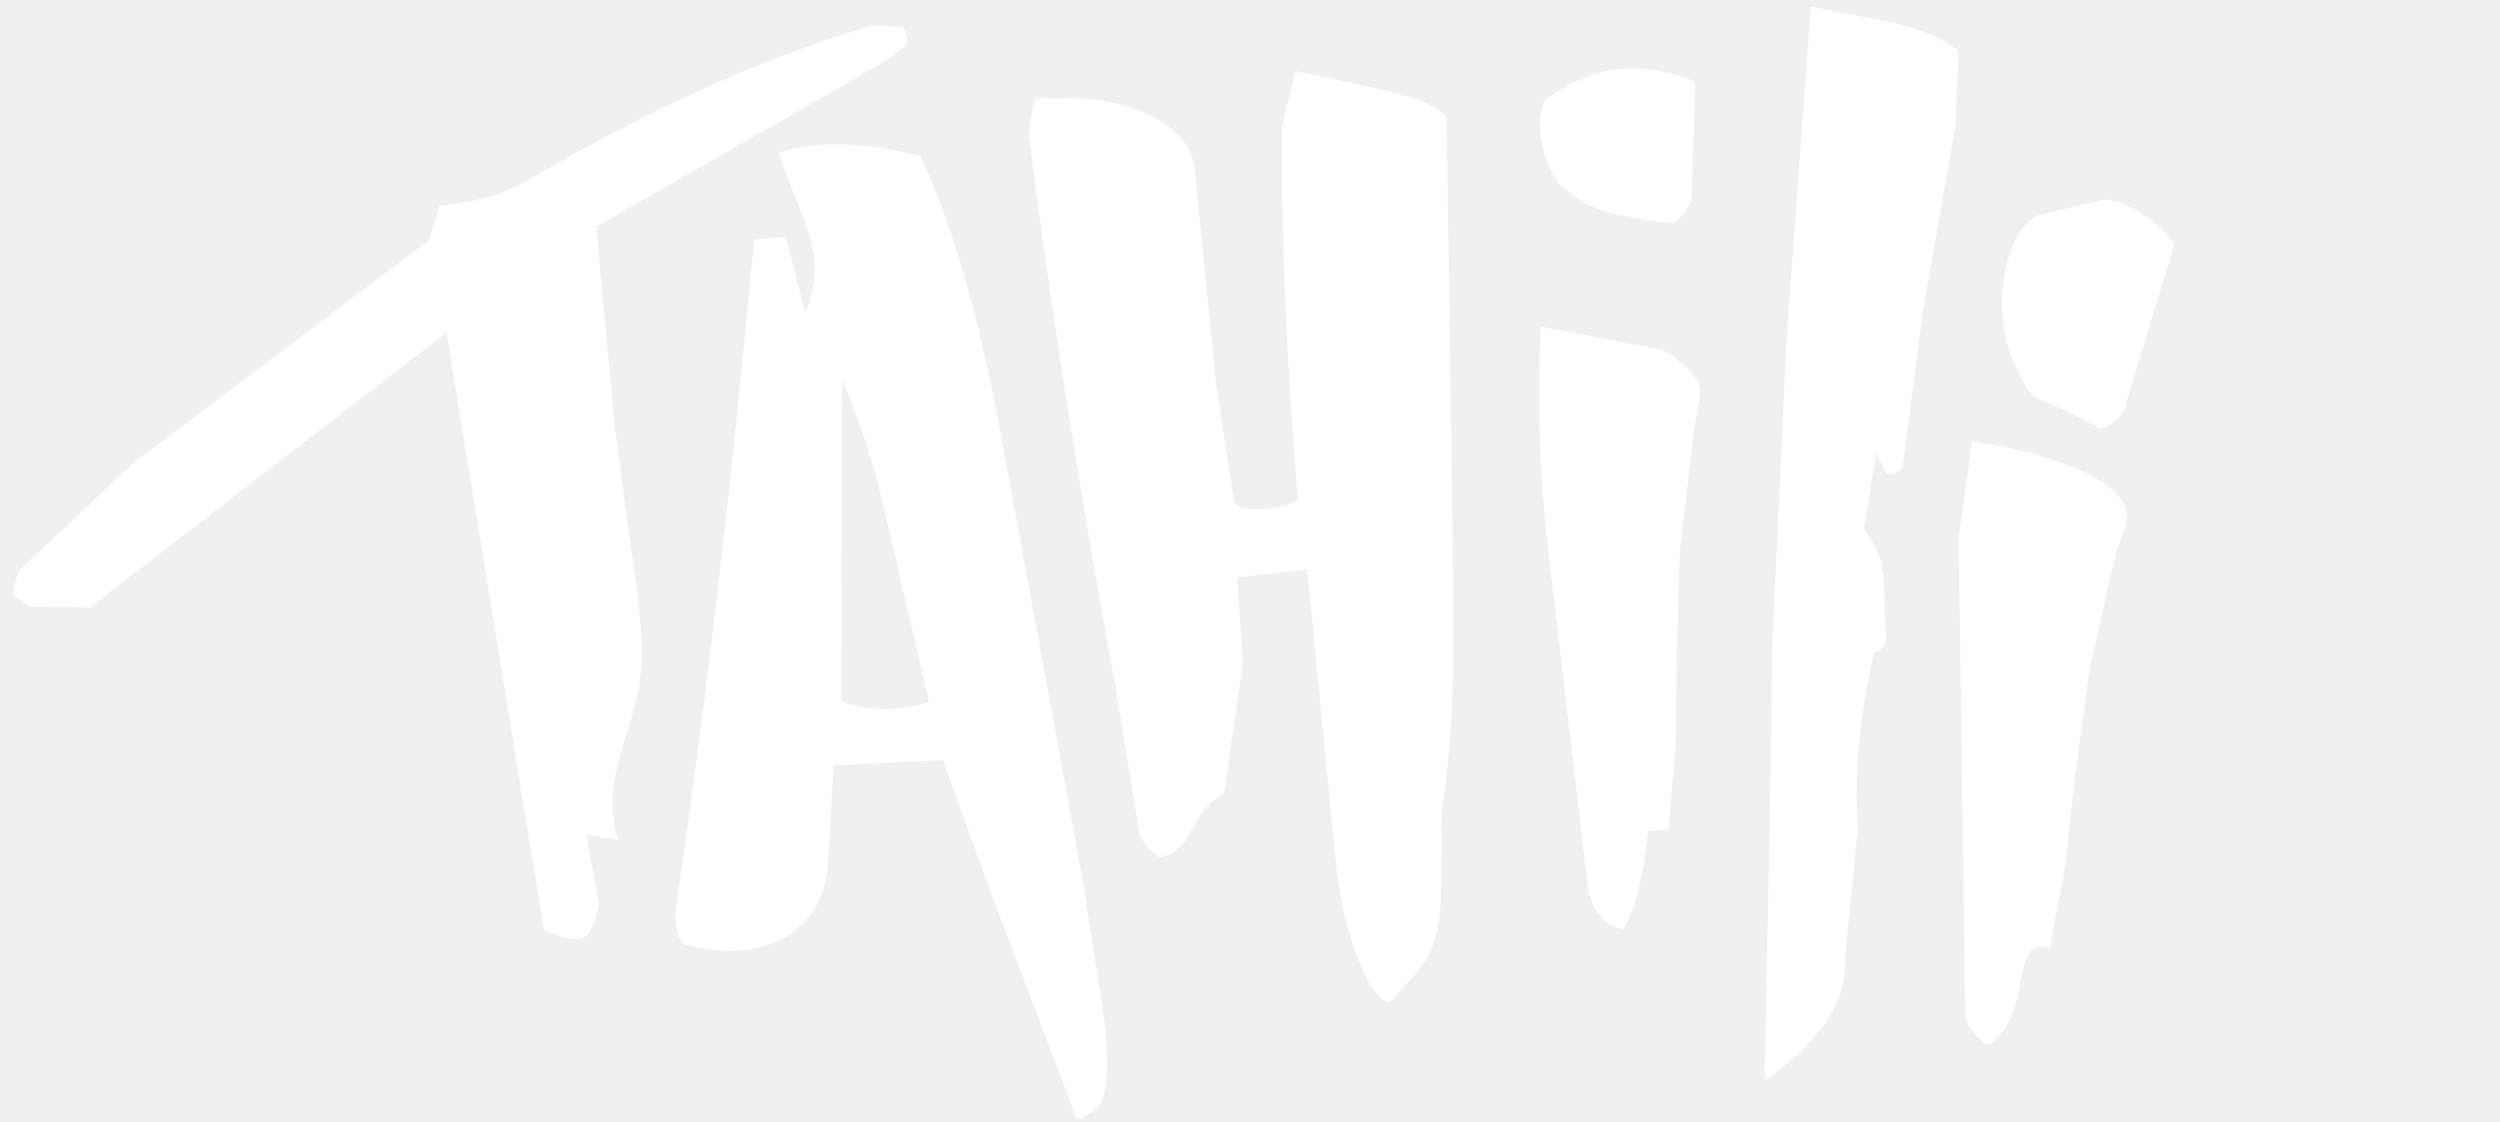
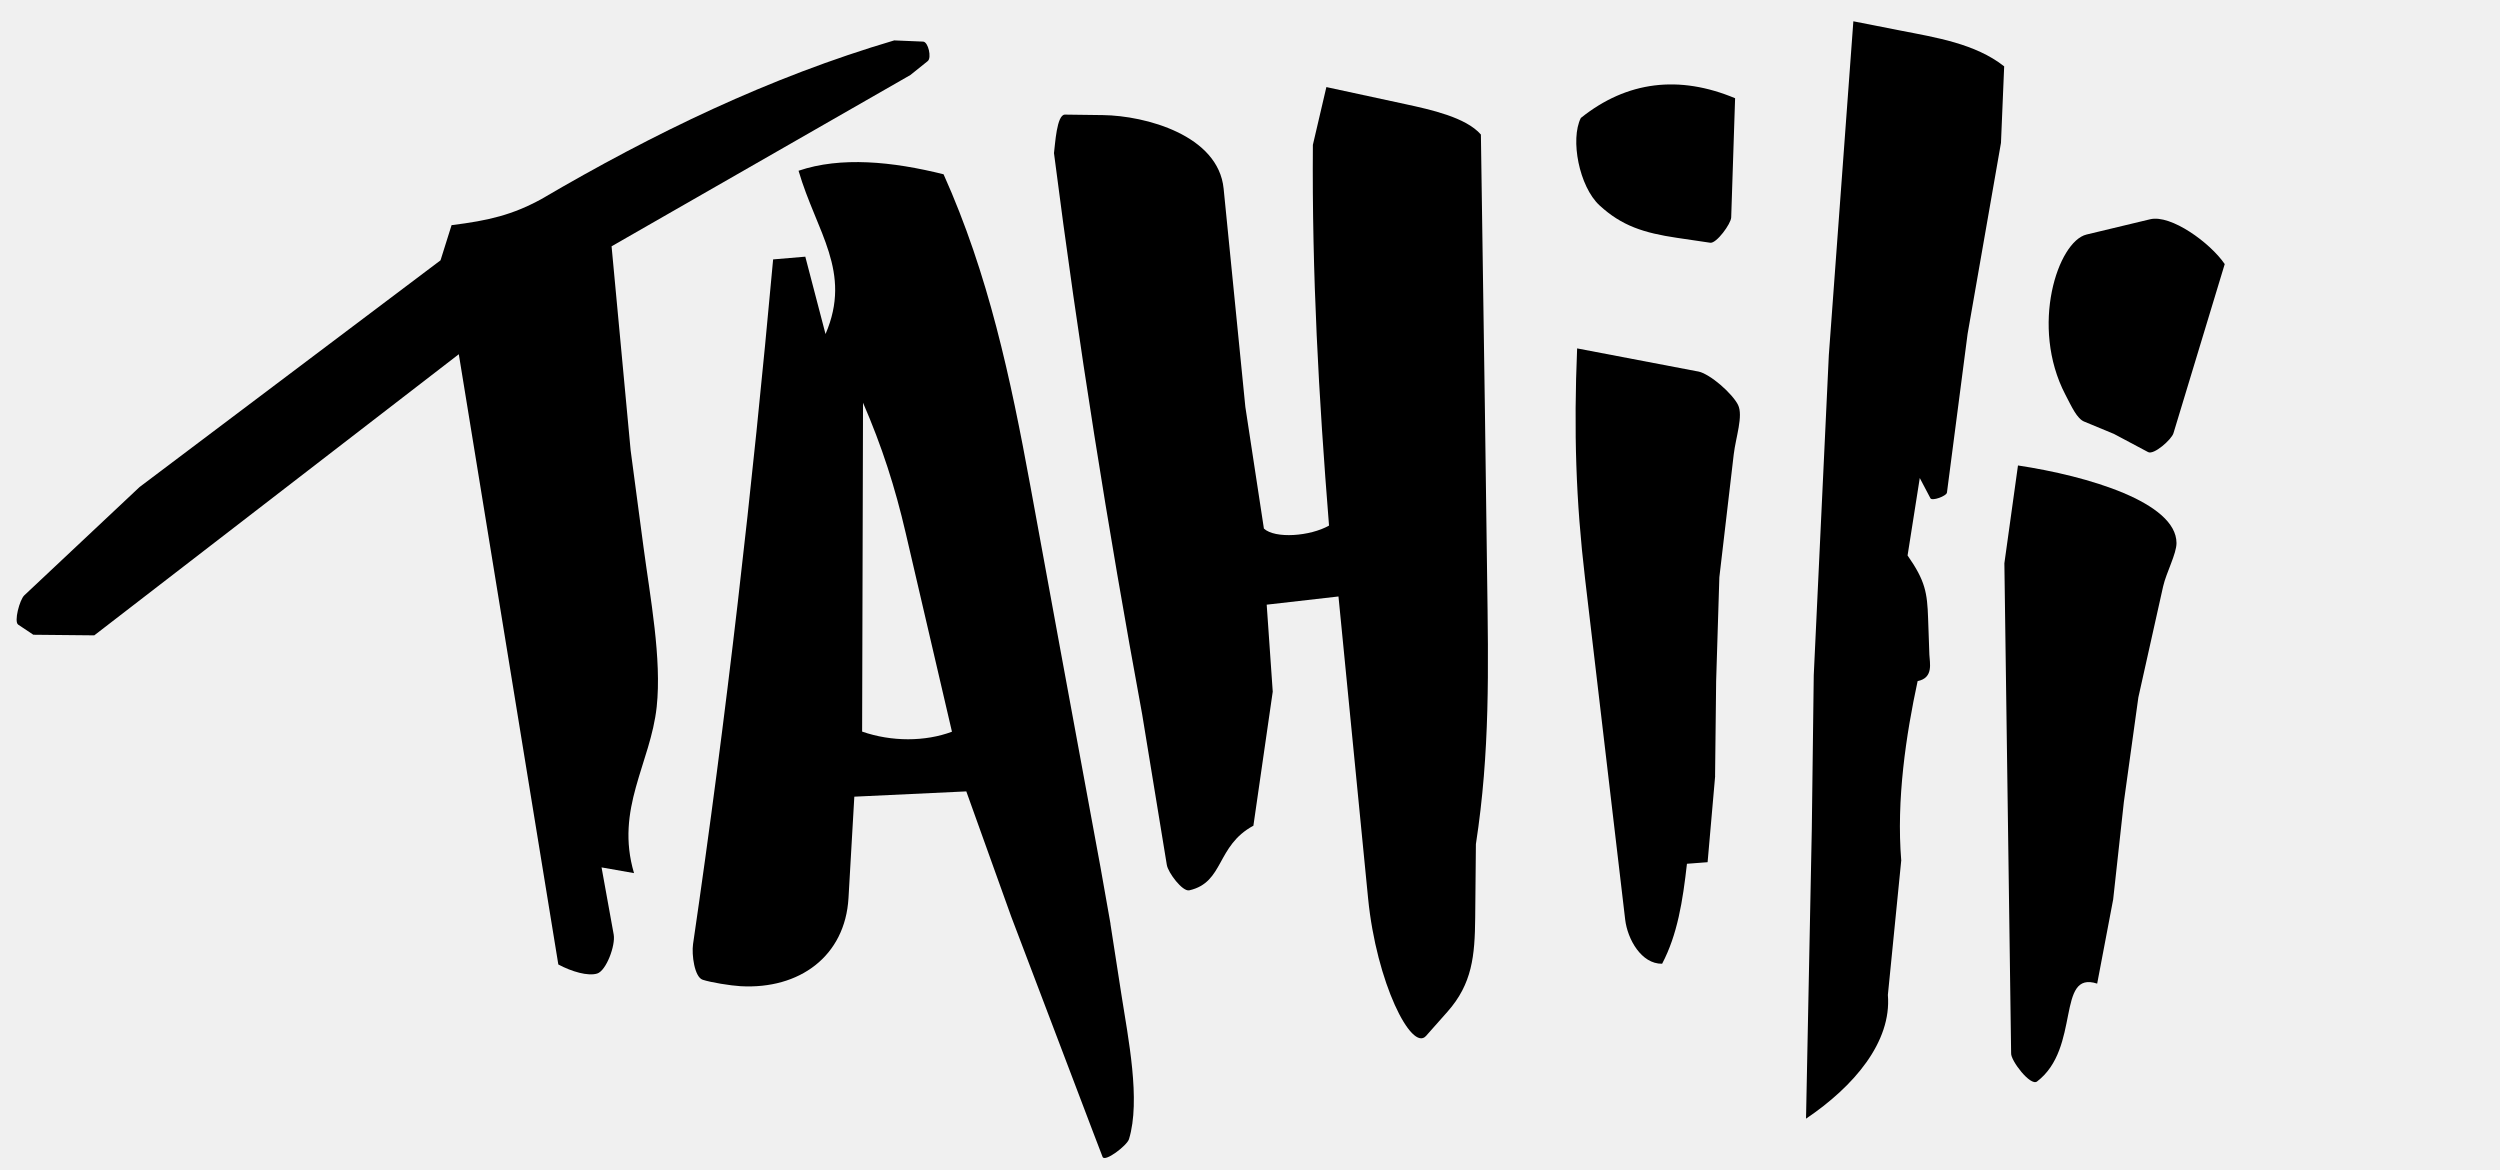
- <svg xmlns="http://www.w3.org/2000/svg" id="Layer_1" version="1.1" viewBox="0 0 765.55 343.53">
+ <svg xmlns="http://www.w3.org/2000/svg" version="1.1" viewBox="0 0 1000 467.94">
  <defs>
    <style>
      .st0 {
-         display: none;
-         fill: #bbb;
+         fill="#fff";
      }

      .st1 {
-         fill: #fff;
+         display: none;
      }
    </style>
  </defs>
-   <path class="st0" d="M234.09,559.4c-59.12-17.98-111.19-48.67-153.98-91.64-22.26-22.36-38.85-46.92-53.12-74.67-49.65-96.55-45.8-210.82,7.49-305.3,13.38-23.73,28.63-45.14,48.19-64.31C100.2,6.29,124.33,3.82,135.69-22.01l-21.97,17.45c2.36-5.05,6.67-9.99,7.29-13.21,1.07-5.5,1.18-10.87,4.89-14.69,41.99-43.09,104.72-91.05,164.43-98.63l70.8-3.64,28.24-1.91c41.34.27,81.01,13.82,115.82,36.41,61.12,39.67,129.64,101.34,159.2,168.2,11.73,26.53,20.75,52.18,27.37,80.34,17.43,74.23,7.56,149.34-26.65,217.2-9.03,17.92-19.72,33.25-31.01,49.7-8.06,11.75-16.25,22.29-26.1,32.85l-30.77,33.01c-10.1,10.84-18.13,22.85-29.87,32.46-32.8,26.86-72.14,44.15-114.38,50.17-64.05,9.13-136.19,14.77-198.89-4.3h0ZM648.76,141.12c.4,11.4,3.26,18.49,9.23,24.8l.47,45.78c2.65-9.98,2.78-19.7,3.38-30.49,2.43-43.35,2.45-104.81-17.09-141.3-5.93-11.08-8.6-22.66-13.19-34.04-8.66-21.48-26.12-37.23-40.96-54.4l-6.14-10.69c-32.83-33.66-71.86-58.88-116.75-72.84l-50.99-15.85-48.55-12.1-25.41.1c-8.77-2.61-17.65-4.5-26.26-1.79-13.42,4.23-25.57,3.52-39.74,4.62-9.01.7-19.26,5.35-28.51,7.76-16.3,4.24-31.29,11.55-46.34,18.73-12.02,5.74-24.07,9.88-34.64,17.93,24.04-9.61,45.68-19.39,70.22-26.01,50.11-13.52,100.74-14.71,150.85-2.01,15.09,3.82,27.46,9.73,41.09,16.05,111.84,51.85,192.4,152.04,191.83,278.52l14.98,15.35.76-40.66,7.72,44.26,4.03-31.73h.01ZM421.54-122.71c-35.32-16.49-73.53-18.88-113.08-16.86-60.6,5.79-120.84,27.64-166.05,69.12,85.01-62.98,175.85-82.56,279.13-52.26h0ZM240.21-129.7l43.44-9.39c-15.62-.6-30.37,2.97-43.44,9.39h0ZM60.12,20.18l30.16-58.96c-5.32,4.74-12.77,10.97-15.67,17.5-6.08,13.69-10.7,26.89-14.48,41.46h-.01ZM359.45,466.17c-8.1-2.62-16.92-6.08-25.89-7-32.64-3.34-63.54-9.97-93.72-22.49l-32.23-13.37c-31.13-12.91-62.49-28.26-87.55-51.68-22.64-21.16-39.15-47.2-57.1-72.07-8.76-12.14-11.95-26.03-18.34-39.16l-9.3-19.09c-4.74-9.73-3.97-21.74-3.99-32.54l-8.08-7.9,7.09-41.06c1.32-7.67,1.92-14.52,1.77-22.3-.3-15.43,3.02-30.23,6.6-45.31l-4.46-6.67,6.79-40.55v-15.3l-13.22,24.68-3.87-4.14c-8.35,24.67-13.01,50.81-14.69,78.03l-2.79,19.1c-1.29,8.81.13,16.79-1.35,25.59-6.79,40.5,10.64,81.55,27.53,118.13l7.82,16.95c5.38,19.12,15.7,31.75,28.3,46.15,32.36,36.97,76.57,81.09,124.14,93.95,7.86,2.13,15.02,7.83,22.5,10.98,19.35,8.14,40.43,8.78,61.31,9.46l18.56,3.19c21.44,2.15,42.42-1.57,64.18-5.58h0ZM453.61,208.16c-1-12.06.96-24.95,3.23-35.49,3.19-.63,7.38-1.62,7.32-3.21l-.25-7.17c-.17-5.03-.54-7.39-4.05-12.41l2.41-15.28,2.1,3.99c.33.62,3.17-.42,3.26-1.12l4.07-31.32,6.59-37.69.63-15.1c-5.7-4.5-13.56-5.7-20.34-7.04l-9.41-1.85-4.84,65.88-1.77,41.72c-2.74,3.13-8.94,4.63-14,5.28l3.27,11.37,12.53,4.8,1.61,30.32.86,57.19c9.47-6.38,9.93-15.14,9.15-24.42l-2.37-28.46h0ZM204.53,224.72l-2.4-13.25,6.41,1.13c-3.78-12.71,3.26-21.64,4.47-32.82,1.02-9.48-1.28-21.57-2.61-31.56l-2.52-18.97-3.77-40.35,58.98-33.81,3.42-2.75c.79-.64.1-3.79-.92-3.84l-5.7-.24c-24.69,7.29-47.42,18.3-69.68,31.34-5.66,3.07-10.27,4.21-17.67,5.12l-2.18,6.94-59.39,44.73-22.75,21.38c-.93.87-2.07,5.22-1.22,5.78l3,2,12.03.12,71.93-55.48,19.64,120.43c2.67,1.43,5.85,2.34,7.66,1.79s3.66-5.55,3.27-7.68h0ZM334.58,176.83l-1.19-17.19,14.16-1.62,5.84,59.53c1.64,16.68,8.6,30.39,11.43,27.2l4.23-4.77c4.91-5.53,5.42-11.03,5.49-18.56l.14-14.53c2.8-18.27,2.46-34.53,2.21-52.83l-.44-32.96-.79-54.24c-2.96-3.4-9.91-4.93-14.94-6.01l-15.56-3.36-2.66,11.4c-.19,25.65,1.14,49.51,3.19,75.13-3.73,2.12-10.64,2.63-12.85.59l-3.66-24.01-4.29-43.08c-1.05-10.56-15.42-14.4-23.8-14.51l-7.51-.1c-1.65-.02-1.94,5.92-2.17,7.6,4.83,37.58,10.56,73.57,17.41,110.79l4.86,29.68c.25,1.52,3.08,5.32,4.44,5.01,6.9-1.57,5.26-8.75,12.65-12.75l3.81-26.4h0ZM425.07,83.19l.77-23.53c-11-4.6-21.34-3.42-30.44,3.89-2.12,4.19-.34,13.53,3.69,17.25,4.4,4.06,8.76,5.44,15.3,6.41l6.55.97c1.22.18,4.09-3.76,4.13-4.99h0ZM283,221.18l16.09,42.36,1.93,5.04c.43,1.12,4.83-2.24,5.21-3.5,2.35-7.65-.17-20.03-1.47-28.39l-2.19-14.11-1.98-11.21-7.9-42.83-5.92-32.33c-3.91-21.37-8.28-41.84-17.13-61.55-10.07-2.53-20.31-3.53-28.62-.7,3.53,12.09,10.63,19.91,5.32,32.23l-3.99-15.27-6.35.54c-4.14,45.53-9.17,89.79-15.8,135.12-.31,2.09.28,6.51,1.9,7.04s5.49,1.15,7.48,1.27c11.61.66,20.64-5.91,21.3-17.4l1.15-20,22.1-1.04,8.87,24.73h0ZM500.52,125.87l6.81,3.62c1.14.61,4.62-2.48,5-3.72l10.12-33.39c-2.87-4.21-10.61-9.83-14.72-8.84l-12.54,3.01c-5.65,1.36-11.22,18.09-4.19,31.59,1.28,2.45,2.29,4.74,3.75,5.34l5.76,2.39h.01ZM421.89,193.42l.21-18.78.63-20.44,2.84-24.28c.39-3.36,1.9-7.59.84-9.75s-5.48-6.13-7.96-6.61l-23.78-4.54c-.68,16.37-.26,30,1.56,45.42l7.92,67.3c.46,3.87,3.19,8.78,7.29,8.72,3.02-5.75,4.06-12.36,4.9-19.73l4.07-.31,1.49-17.01h-.01ZM500.44,217.81l2.12-19.33,2.86-20.61,4.89-21.88c.62-2.75,2.65-6.47,2.64-8.59-.05-8-17.43-13.21-31.29-15.3l-2.68,19.3,1.33,96.69c-.12,1.42,3.81,6.57,5.11,5.58,8.69-6.59,3.73-21.97,11.87-19.31l3.15-16.57v.02h0Z" />
-   <path class="st1" d="M380.59,202.97l-5.78,40.08c-11.22,6.06-8.71,16.97-19.2,19.36-2.05.47-6.36-5.3-6.74-7.61l-7.38-45.06c-10.4-56.51-19.11-111.14-26.43-168.2.35-2.54.79-11.57,3.29-11.54l11.4.15c12.72.17,34.54,6.01,36.13,22.03l6.51,65.4,5.56,36.45c3.34,3.1,13.85,2.32,19.51-.9-3.11-38.9-5.13-75.12-4.84-114.06l4.04-17.31,23.62,5.1c7.64,1.65,18.2,3.96,22.68,9.12l1.2,82.35.67,50.04c.38,27.78.9,52.47-3.36,80.2l-.21,22.06c-.11,11.43-.88,19.77-8.33,28.18l-6.42,7.24c-4.3,4.84-14.86-15.97-17.35-41.29l-8.87-90.38-21.5,2.46,1.81,26.1v.02h-.01Z" />
-   <path class="st1" d="M302.28,270.3l-13.47-37.54-33.55,1.58-1.75,30.36c-1,17.44-14.71,27.42-32.34,26.42-3.02-.17-8.9-1.12-11.36-1.93s-3.34-7.51-2.88-10.69c10.07-68.82,17.7-136.01,23.99-205.13l9.64-.82,6.06,23.18c8.06-18.7-2.72-30.56-8.08-48.93,12.62-4.3,28.16-2.78,43.45,1.06,13.44,29.92,20.07,61,26.01,93.44l8.99,49.08,11.99,65.02,3.01,17.02,3.32,21.42c1.97,12.69,5.8,31.47,2.23,43.1-.59,1.91-7.26,7.01-7.91,5.31l-2.93-7.65-24.43-64.31h0ZM284.49,214.87l-13.89-59.68c-3.14-13.5-7.03-25.7-12.75-38.88l-.27,98.53c8.81,3.07,18.9,3.04,26.92.03h-.01Z" />
-   <path class="st1" d="M183.15,275.68c.58,3.23-2.23,10.82-4.96,11.66s-7.58-.55-11.63-2.72l-29.82-182.83L27.54,186.01l-18.26-.18-4.55-3.04c-1.29-.87.44-7.45,1.85-8.77l34.54-32.46,90.16-67.91,3.31-10.54c11.23-1.38,18.25-3.11,26.83-7.77,33.79-19.8,68.3-36.51,105.79-47.58l8.65.36c1.55.06,2.6,4.86,1.4,5.83l-5.19,4.17-89.54,51.33,5.72,61.26,3.83,28.8c2.02,15.18,5.51,33.54,3.96,47.91-1.82,16.97-12.52,30.55-6.79,49.83l-9.73-1.72,3.64,20.12v.02h0Z" />
-   <path class="st1" d="M568.88,253.57l-3.99,40.17c1.17,14.09-10.16,27.39-24.52,37.07l1.73-86.82.59-46.03,4.52-95.9,7.35-100.02,14.29,2.81c10.29,2.02,22.23,3.86,30.88,10.69l-.96,22.92-10,57.22-6.18,47.55c-.14,1.05-4.46,2.63-4.95,1.7l-3.19-6.06-3.66,23.2c5.33,7.62,5.89,11.2,6.15,18.84l.38,10.89c.09,2.41,1.32,6.95-3.52,7.91-3.45,16-6.42,35.57-4.9,53.88l-.02-.02h0Z" />
-   <path class="st1" d="M632.39,265.19l-4.78,25.16c-12.36-4.04-4.83,19.3-18.02,29.32-1.97,1.49-7.92-6.32-7.76-8.47l-2.02-146.79,4.07-29.3c21.04,3.17,47.44,11.07,47.5,23.23.02,3.22-3.07,8.87-4.01,13.04l-7.42,33.22-4.34,31.29-3.22,29.35v-.05Z" />
-   <path class="st1" d="M513.14,228.16l-2.26,25.82-6.18.47c-1.26,11.19-2.85,21.22-7.44,29.95-6.22.09-10.37-7.36-11.07-13.24l-12.02-102.17c-2.75-23.41-3.4-44.1-2.37-68.96l36.1,6.89c3.77.71,10.46,6.76,12.08,10.04s-.67,9.7-1.28,14.8l-4.31,36.86-.96,31.03-.32,28.51.02-.02v.02Z" />
-   <path class="st1" d="M632.51,125.61l-8.74-3.63c-2.22-.91-3.75-4.39-5.69-8.11-10.67-20.5-2.22-45.91,6.36-47.96l19.04-4.57c6.22-1.5,17.99,7.03,22.35,13.42l-15.36,50.69c-.58,1.88-5.86,6.57-7.59,5.65l-10.34-5.5h-.03Z" />
-   <path class="st1" d="M517.96,60.81c-.06,1.87-4.42,7.85-6.27,7.58l-9.94-1.47c-9.93-1.47-16.55-3.57-23.23-9.73-6.12-5.65-8.82-19.81-5.6-26.19,13.83-11.1,29.53-12.89,46.21-5.91l-1.17,35.72h0Z" />
+   <g id="Layer_2" class="st1">
+     <g>
+       <path d="M172.91,259.82c-11.26,46.09-28.48,86.82,15.3,109.54,0,0-17.77-34.73,2.86-73.3,20.63-38.57,36.43-95.75-.87-139.28-31.4-36.65-27.03-49.66-27.03-49.66,0,0,12.25,19.73,43.05,30.57,32.96,11.6,33.63,53.77,33.63,53.77,0,0,20.25-25.25,14.87-67.41-5.38-42.16-29.41-105.64-3.75-138.09,0,0-2.76,22.12,19.4,57.96,20.48,33.12-9.81,53.8,6.13,127.99,14.75,68.67,70.74,60.23,70.74,60.23,0,0-40.26-22.29-46.65-76.13-6.13-51.65,23.41-74.06,5.19-123.8-8.16-22.29-46.22-54.63-18.84-115.14,0,0-58.37,14.99-75.42,75.09-17.04,60.1.06,112.13.06,112.13,0,0-25.68-4.19-67.62-62.21,0,0-33.5,60.99,11.14,124.95,25.86,37.05,27.45,53.22,17.79,92.78Z" />
+       <path d="M422.51,16.41c10.26,61.55-76.42,136.43-7.69,190.79,0,0-5.57-36.81,30.52-59.63,40.99-25.92,86.54-90.44,71.84-154.16-14.7-63.72-63.52-53.44-63.52-53.44,0,0,53.52,40.75,32.08,109.24-16.57,52.95-61.14,75.5-61.14,75.5,0,0,40.2-52.41,30.94-109.59s-62.5-88.24-105.86-65.9c0,0,62.57,5.64,72.83,67.19Z" />
+       <path d="M532.04,7c1.38,38.67-36.38,65.29,4.36,113.62,29.89,35.47,28.57,58.22,28.57,58.22,0,0,15.88-14.5,7.6-44.88-8.29-30.38-36.19-42.43-17-91.96,21.41-55.24-10.24-101.83-56.41-103.36,0,0,31.5,29.69,32.88,68.36Z" />
+       <path d="M575.04,3.24c-13.01,50.92-25.15,60.78-13.28,89.01,11.87,28.24,21.5,30.25,20.24,53.3,0,0,18.32-9.16,8.55-33.17-10.31-25.34-20.37-40.47,5.8-94.65.34-.71-1.33,62.93,29.05,86.27,24.34,18.7,29.24,14.26,29.24,14.26,0,0-13.03-27.07-12.47-51.15.74-31.43,24.19-78.38,21.33-97.2-2.86-18.82-12.32-21.88-22.14-39.06s-7.99-31.51-7.99-31.51c0,0-18.01,9-11.46,33.56,6.55,24.55,17.6,30.28,16.78,42.56-.82,12.28-14.92,45.54-18.41,69.22,0,0-3.75-7.19-3.91-26.83-.26-32.99-3.16-36.19-13.28-47.29-25.37-27.83-49.43-27.65-49.43-27.65,0,0,30.89,23.15,21.39,60.35Z" />
+       <path d="M821.07,16.89c-44.57-7.77-65.1,8.95-87.49,2.12-17.31-5.28-11.14-20.68-11.14-20.68,0,0-20.04,11.47-9.55,32.08,8.61,16.91,25.32,21.17,47.46,15.38,24.26-6.34,40.34-5.51,40.34-5.51,0,0-69.16,10.21-99.99,81.6,0,0-13.27-28.62-12.73-55.15,1.16-56.92,32.31-92.28,5.57-141.58,0,0,24.04,1.08,26.52,35.79,2.09,29.28,32.5,41.77,45.54,15.16,0,0-19.82,4.2-20.35-14.89-.53-19.09-6.36-54.62-41.36-66.81-35-12.2-57.27,2.12-57.27,2.12,0,0,29.7,36.06,29.17,66.28-.53,30.23-25.45,72.65-19.62,111.36,5.83,38.71,17.5,54.62,32.88,83.25,15.38,28.63,13.26,39.24,11.13,49.85,0,0,15.91-2.92,19.09-51.17,3.18-48.25,80.6-104.99,139.99-94.39,0,0,3.46-37.55-38.18-44.81Z" />
+       <path d="M296.41,289.38s-7.08,4.08-11.77,10.81c-4.69,6.72-7.01,16.08-19.76,19.21-20.73,5.08-37.93,23.96-37.93,23.96,0,0-9.7-7.76,6.46-35.55,16.16-27.79,14.14-27.38,19.96-44.83,0,0,12.82,19.17,27.48,16.15,16.96-3.49,15.83-16.48,15.83-16.48,0,0-13.7,2.11-21.25-8.49-11.83-16.6-11.63-53.65-49.77-45.89,0,0,12.28,7.76,8.4,20.68-3.88,12.93-10.99,36.2-25.21,56.24-14.22,20.04-27.88,44.6-14.3,76.92,13.57,32.32,25.29,40.08,41.45,40.72,0,0-8.58-14.88-1.94-25.86,7.5-12.41,18.05-20.05,40.35-27.76,0,0,10.23,35.51-2.05,56.84-12.28,21.33-44.91,50.27-51.79,85.56,0,0,4.62-38.3-20.77-58.41-22.71-17.99-31.67-28.44-39.43-48.48-7.76-20.04-24.56-23.92-33.61-20.04,0,0,18.75,3.23,18.1,29.09-.65,25.86,17.45,40.72,34.9,63.99,17.45,23.27-2.75,80.55,24.4,106.41,27.15,25.86,44.12,20.28,44.12,20.28,0,0-15.51-21.98-10.99-46.54s15.7-57.27,38.14-83.38c30.4-35.39,39.59-63.35,29.25-103.42-10.34-40.08-8.27-61.74-8.27-61.74Z" />
+       <path d="M676.93,264.58c21.31-33.96,27.56-75.18-12.39-113.81,0,0,14.37,36.72-15.57,56.54-19.43,12.87-30.06,12.63-30.06,12.63,0,0,22.04-18.67,24.74-42.63,2.71-24.12-1.4-43.57-16.71-61.55-15.32-17.98-29.61-30.46-30.18-52.28,0,0-21.4,15.52,3.94,53.58,16.24,24.38,32.3,68.95-11.65,95.58,0,0-14.44-24.46-45.42-41.18-31.3-16.89-30.11-46.72-29.44-64.7,0,0-35.4,24.35-9.23,69.39,16.56,28.51,41.5,24.62,59.71,58.01,10.16,18.62,4.27,47.78-.8,74.22-9.32,48.61-32.75,76.06-42.74,79.39,0,0,28.18,8.59,50.07-30.28,18.32-32.51,25.84-55.06,29.17-107,0,0,26.82,2.21,65.83-23.26,0,0,1.85,21.73-29.35,36.02-20.66,9.46-31.58,35.29-35.58,63.26-4,27.97-9.99,47.95-9.99,47.95,0,0,26.39-22.85,32.32-47.5,9.05-37.62,32.04-28.41,53.34-62.37Z" />
+       <path d="M794.99,157.66c-12.23,31.92-12.71,52.95-32.82,79.67-19.07,25.33-46.3,27.2-46.29,27.16,3.93-15.63,29.3-22.78,37.13-49.79,6.57-22.63-1.77-67.1,19.99-93.4,0,0-14.47-.04-28.97,18.09-14.51,18.14-6.3,53.5-26.25,77.08-19.95,23.58-46.59,51-34.54,89.81,0,0,18.31-11.77,46.25-15.42,37.45-4.89,55.23-37.13,55.23-37.13,0,0,21.6,27.91.13,59.85-44.18,65.7-10.81,124.31-90.06,136.38,0,0,6.6-35.74-9.01-71.85-12.53-29,66.8-40.38,75.77-78.26,0,0-31.1,17.09-67.88,24.15-50.76,9.75-53.03,43.12-39.29,68.07,11.21,20.36,13.85,58.01,3.57,66.59-19.55,16.34-39.98,22.63-39.98,22.63,0,0,57.13,30.83,125.13-7.25,68.01-38.08,27.99-52.64,74.36-140.55,45.1-85.52-11.02-91.57-3.45-140.64,9.09-58.98,21.59-68.83,21.59-68.83,0,0-26.53-3.04-40.59,33.64Z" />
+       <path d="M457.06,344.74c29.13-34.05,36.99-69.96,3.89-107.01-33.1-37.06-78.43-17.63-91.74-3.96,0,0,33.76,6.23,40.6,44.37,6.84,38.14-15.41,47.13-4.26,94.62,11.15,47.49,42.09,59.97,42.09,59.97,0,0-18.87-54.93,9.42-87.98ZM426.87,350.01c-6.86-20.21,3.25-33.77,6.94-57.14,5.67-35.93-13.92-49.79-13.92-49.79,20.06.11,57.53,39.77,25.31,77.25-17.27,20.09-18.33,29.68-18.33,29.68Z" />
+       <path d="M548.08,319.75c19.79-58.28,2.1-102.18-37.83-116.93-39.93-14.75-66.56,6.84-66.56,6.84,0,0,18.08,3.4,37.42,38.14,18,32.34,5.05,81.08-17.99,116.93-21.14,32.89-10.79,72.67,14.75,81.31,0,0-14.31-17.04-4.68-37.42,14.97-31.65,55.1-30.58,74.89-88.86ZM528.91,295.46c-7.3,35.39-35.27,56.87-35.27,56.87,0,0,11.68-16.64,18.69-56.84,7.92-45.44-22.7-74.28-22.7-74.28,27.85,1.33,46.7,38.31,39.29,74.25Z" />
+       <path d="M329.16,28.21c4.1,27.7-18.46,57.44-12.31,95.91,6.15,38.47,31.29,59.49,41.03,74.37,9.74,14.87,10.77,18.46,5.13,26.16,0,0,20-3.59,17.95-26.67-2.05-23.08-26.67-31.29-6.15-72.83s50.26-99.5,18.46-137.97c-31.8-38.47-81.55-18.46-96.42-.51,0,0,28.21,13.85,32.31,41.54ZM378.87,17.08c15.63,47.27-39.26,92.85-31.62,117.83,0,0-12.11-28.92-.14-59.05,16.91-42.56,12.34-70.7-6.52-83.96,0,0,26.74-9.75,38.28,25.17Z" />
+       <path d="M377.63,421.94c-17.05-11.52-22.27-18.72-23.54-31.31-2.04-20.22-7.93-28.82,14.54-46.69,25.8-20.52,47.06-36.44,25.48-81.77-15.9-33.39-54.93-12.16-70.31-14.36-15.38-2.2-25.82.55-31.86-9.89,0,0-4.39,13.73,14.83,23.07,19.22,9.34,0,29.66,2.75,62.07,2.75,32.41,12.29,85.9,24.93,104.02,12.63,18.13,27.61,11.79,38.24,19.98,15.7,12.09,13.18,27.05,13.18,27.05,0,0,22.42-31.47-8.24-52.18ZM340.94,334.9s-6.8-14.47-1.36-34.07c5.44-19.6,4.08-28.38,4.08-28.38,0,0,23.24-7.96,29.77,6.74,6.53,14.7,5.17,25.73-11.7,37.16-16.87,11.43-20.78,18.56-20.78,18.56Z" />
+     </g>
+   </g>
+   <g id="Layer_4" class="st1">
+     <g>
+       <path d="M968.87,154.34c-15.34-13.01-46.07,18.76-94.99,111.7,11.46-75.29,29.18-144.48,48.44-216.11l44.86-6.46-18.93-.91-1.83-1.4,19.2-1.7,24.25-2.05-15.98-3.91,18.55-2.93-61.5-7.72s9.9-26.9,14.56-40.23c1.03-2.96-2.14-5.86-5.26-5.63-15.76,1.2-31.29,7.54-43.21,15.06l-11.28,33.92-27.78,4.23c2.23-7.2,4.9-16.5,7.11-23.7.81-2.67-1.42-5.25-4.19-4.89-16.17,2.15-34.27,11.04-46.14,18.76l-8.11,24.78c-34.69,13.68-66.19,30.53-94.53,54.54-11.92,10.09-18.53,29.67-6.69,41.83,8.47,8.71,25.7,6.65,36.56,5.84,10.29-.77,14.03-7.97,12.73-17.38-.98-7.16,2.39-10.74,7.71-14.1,9.38-5.92,18.22-11.57,27.84-15.23-18.19,69.47-32.74,134.4-40.37,202.99-1.93,17.32-3.43,34.59.35,51.01,3.94,17.05,17.14,28.66,33.57,29.67,4.48.27,8.28-3.13,8.39-7.61.17-6.41-.95-12.24-1.75-19-2.37-20.19.32-40.53,3.16-61.43,10.27-75.93,27.01-148.82,47.62-222.7l32.6-10.37c-22.71,83.78-45.48,178.64-52.6,263.03-3.42,40.6,23.77,59.47,34.51,60.41,5.72.5,10.81-3.69,11.67-9.37,8.85-58.38,39.06-102.44,69.63-150.16-9.12,21.32-12.4,44.03-13.93,73.64-3.1,59.82,2.14,93.28,29.6,76.41,27.38-16.82,9.4-15.73,15.38-91.46,3.02-38.15,11.81-60.83,22-97.54h0c3.83-13.79-9.9-24.22-21.22-33.83Z" />
+       <path d="M245.58,123.78h.01c6.88-13.3,12.42-30.57,5.79-44.44-4.7-9.83-16.92-13.68-27.42-13.96-3.62-.1-7.16,1.13-10.02,3.36C108.2,151.58,35.38,302.64,9.48,431.22c-7.29,36.17,6,63.41,42.44,69.23,12.19,1.95,1.21-10.25,18.75-91.12,8.39-38.74,38.29-77.82,63.6-81.4,1.69-.24,3.13,1.23,2.96,2.93-4.31,46.25-1.13,111.81,23.12,125.42,2.39,1.34,7.76.99,10.48-.18,11.6-5,10.5-11.18,7.85-18.43-8.89-24.21-32.49-121.88,66.9-313.89ZM139.9,309.37c-.2,1.68-1.86,2.79-3.45,2.26h-.01c-9.95-3.25-23.27-2.89-31.8-.63-2.22.59-4.12-1.65-3.14-3.73l19.39-41.42s.04-.08.07-.13l13.35-24.89s.06-.11.1-.15l36.74-58.66c.13-.2.27-.36.43-.52,2.11-2,5.44.31,4.33,2.97-17.42,41.55-30.66,78.71-36,124.89Z" />
+       <path d="M396.4,407.75c17.16,7.62,37.32-5.74,36.05-14.84-9.03-64.94-3.52-103.25,16.04-160.1,10.62-30.88.74-36.06-7.58-33.56-24.63,7.39-37.34,12.8-51.21,34.26-22.34,34.58-44.07,75.97-60.88,113.08,2.01-32.32,6.39-60.76,14.88-90.65,4.16-14.64,12.24-35.86,11.81-44.25-.71-13.72-39.63-2.14-57.42,22.32-20.8,28.61-41.02,60.77-60.37,95.2,6.3-32.26,26.66-89.15,37.99-114.32,5.72-12.72-35.91-10.62-44.27,6-17.45,34.71-29.23,70.18-35.88,108.67-9.42,54.56-10.68,86.69,5.95,89.36,11.27,1.8,31.19-3.38,34.68-10.96,22.92-49.66,37.19-80.47,58.02-114.78-8.28,45.44-8.77,103.32,2.28,115.62,4.34,4.84,25.56,4.06,31.73,1.02,10.22-5.05,11.07-11.64,26.54-46.6,15.44-34.87,41.1-78.72,41.1-78.72-12.01,39.87-14.37,116.61.56,123.24h-.01Z" />
+       <path d="M467.37,377.72h.01c22.36,23.65,66.21,21.33,94.26-11.66,18.9-22.23,30.24-61.01,28.28-84.8-.89-10.83-7.19-18.25-19.22-20.59,10.25-8.19,12.61-20.16,13.79-32.85,1.49-15.89-6.17-29.25-22.09-34.3-39.97-9.94-72.64,19.32-92.89,57.49-16.6,31.27-34.8,92.18-2.15,126.71ZM495.03,296.85h0c12.76-44.8,36.86-70.67,48.22-69.63,13.25,1.2-17.93,38,5.81,49.94l11.31-8.39s-12.62,84.94-51.51,78.28c-13.85-2.37-22.73-18.96-13.82-50.19Z" />
+       <path d="M643.87,387.75h0c8.15.27,10.95-3.31,7.06-16.46-2.9-9.84-4.45-17.55.81-61.36,9.35-77.79,20.16-164.69,71.84-298.98,3.25-8.46-50.73,4.76-57.15,19.21-46.6,104.65-64.02,272.91-67.05,306.77-2.93,32.78,14.04,49.76,44.49,50.82Z" />
+       <path d="M429.43,435.42v.03c-11.68,4.8-23.41,10.46-30.78,20.63-5.84,8.06-2.89,24.07,4.52,29.93,12.16,9.62,27.98,12.41,42.9,9.14,2.57-5.56,3.99-11.91,5.3-19.99,62.99-25.2,129.4-36.59,196.7-30.18,13.18,1.26,23.23,2.99,37.78-1.76,2.9-.11,3.57-.78-1.31-3.29l15.82.54c-85.37-40.02-183.51-40.99-270.93-5.05Z" />
+       <path d="M744.04,172.62c-6.41-4.33-42.37,3.25-45.27,12.69-16.85,54.73-21.88,95.43-24.57,147.3-1.4,26.94,16.85,48.93,41.55,49.25,3.52.04,8.39-3.07,8.03-6.58-2.18-21.53-9.55-53.55,11.73-152.29h.01c8.21-38.08,15.44-45.71,8.53-50.37Z" />
+     </g>
+   </g>
+   <g id="Layer_3">
+     <g>
+       <path class="st0" d="M593.96,163.77l-1.6-109.95c-5.98-6.89-20.08-9.97-30.28-12.18l-31.53-6.81-5.4,23.11c-.39,52,2.31,100.35,6.46,152.29-7.55,4.3-21.59,5.34-26.05,1.2l-7.42-48.66-8.69-87.32c-2.12-21.38-31.26-29.18-48.24-29.41l-15.22-.2c-3.34-.04-3.93,12.02-4.4,15.41,9.77,76.18,21.4,149.12,35.29,224.56l9.85,60.16c.51,3.09,6.26,10.79,9,10.16,14-3.2,10.65-17.76,25.63-25.85l7.72-53.51.02-.02h0v-.03l-2.42-34.85,28.71-3.28,11.84,120.67c3.32,33.81,17.41,61.59,23.16,55.13l8.57-9.66c9.95-11.23,10.97-22.37,11.12-37.63l.28-29.45c5.69-37.02,4.99-69.99,4.49-107.08l-.89-66.81Z" />
+       <path class="st0" d="M444.2,369.53l-4.02-22.72-16.01-86.81-12.01-65.53c-7.94-43.31-16.79-84.8-34.73-124.75-20.41-5.13-41.16-7.16-58.01-1.42,7.15,24.52,21.54,40.36,10.79,65.32l-8.09-30.95-12.87,1.09c-8.39,92.28-18.59,181.99-32.03,273.87-.61,4.25.57,13.19,3.85,14.27,3.28,1.08,11.13,2.35,15.16,2.58,23.54,1.33,41.83-11.99,43.17-35.28l2.33-40.53,44.79-2.11,17.98,50.12h0l32.62,85.86,3.91,10.21c.86,2.27,9.77-4.53,10.56-7.08,4.76-15.53-.35-40.6-2.98-57.54l-4.44-28.6ZM344.85,292.64l.36-131.55c7.63,17.59,12.83,33.89,17.02,51.91l18.55,79.68h.02c-10.71,4.02-24.18,4.06-35.94-.04Z" />
+       <path class="st0" d="M252.27,180.3l-7.64-81.78,119.55-68.53,6.93-5.57c1.61-1.29.21-7.7-1.87-7.78l-11.55-.48c-50.05,14.79-96.13,37.09-141.24,63.53-11.45,6.22-20.83,8.52-35.82,10.37l-4.42,14.07-120.37,90.67-46.11,43.33c-1.89,1.77-4.2,10.55-2.47,11.71l6.07,4.06,24.38.24,145.81-112.45,39.81,244.1c5.41,2.9,11.89,4.75,15.53,3.63s7.39-11.25,6.62-15.57h0s0,0,0,0v-.03l-4.86-26.86,12.99,2.29c-7.65-25.75,6.64-43.88,9.07-66.53,2.06-19.18-2.59-43.7-5.29-63.96l-5.11-38.45Z" />
+       <path class="st0" d="M741.34,8.53l-9.81,133.54-6.03,128.03-.78,61.45-2.31,115.92c19.17-12.93,34.29-30.68,32.74-49.5l5.33-53.63h0l.03.03c-2.03-24.44,1.93-50.57,6.54-71.93,6.47-1.28,4.82-7.34,4.7-10.56l-.51-14.54c-.35-10.2-1.09-14.98-8.21-25.15l4.88-30.98,4.26,8.09c.65,1.24,6.42-.87,6.61-2.27l8.26-63.49,13.35-76.4,1.28-30.6c-11.55-9.12-27.49-11.57-41.23-14.27l-19.08-3.75Z" />
+       <path class="st0" d="M807.19,186.19l-5.44,39.12,2.7,195.98c-.22,2.88,7.73,13.3,10.36,11.31,17.61-13.38,7.56-44.54,24.06-39.15l6.38-33.59h0v.08l4.3-39.19,5.79-41.78,9.9-44.36c1.26-5.58,5.39-13.12,5.36-17.41-.08-16.24-35.33-26.78-63.42-31.02Z" />
+       <path class="st0" d="M679.05,148.56l-48.2-9.2c-1.37,33.18-.51,60.81,3.17,92.06l16.05,136.41c.93,7.85,6.47,17.79,14.78,17.67,6.13-11.66,8.25-25.05,9.93-39.99l8.26-.63,3.02-34.47h0v-.03l-.03.03.43-38.06,1.28-41.43,5.76-49.21c.81-6.81,3.87-15.38,1.71-19.76-2.16-4.38-11.09-12.45-16.12-13.41Z" />
+       <path class="st0" d="M833.74,168.66l11.67,4.84h0s.04,0,.04,0l13.8,7.34c2.31,1.23,9.36-5.03,10.13-7.54l20.51-67.67c-5.81-8.53-21.53-19.93-29.84-17.92l-25.42,6.1c-11.46,2.74-22.74,36.67-8.49,64.03,2.59,4.96,4.63,9.62,7.6,10.83Z" />
+       <path class="st0" d="M670.84,95.14l13.27,1.96c2.47.36,8.3-7.62,8.37-10.12h0l1.56-47.69c-22.28-9.32-43.23-6.93-61.7,7.89-4.31,8.52-.69,27.43,7.47,34.97,8.92,8.23,17.76,11.02,31.02,12.99Z" />
+     </g>
+   </g>
</svg>
